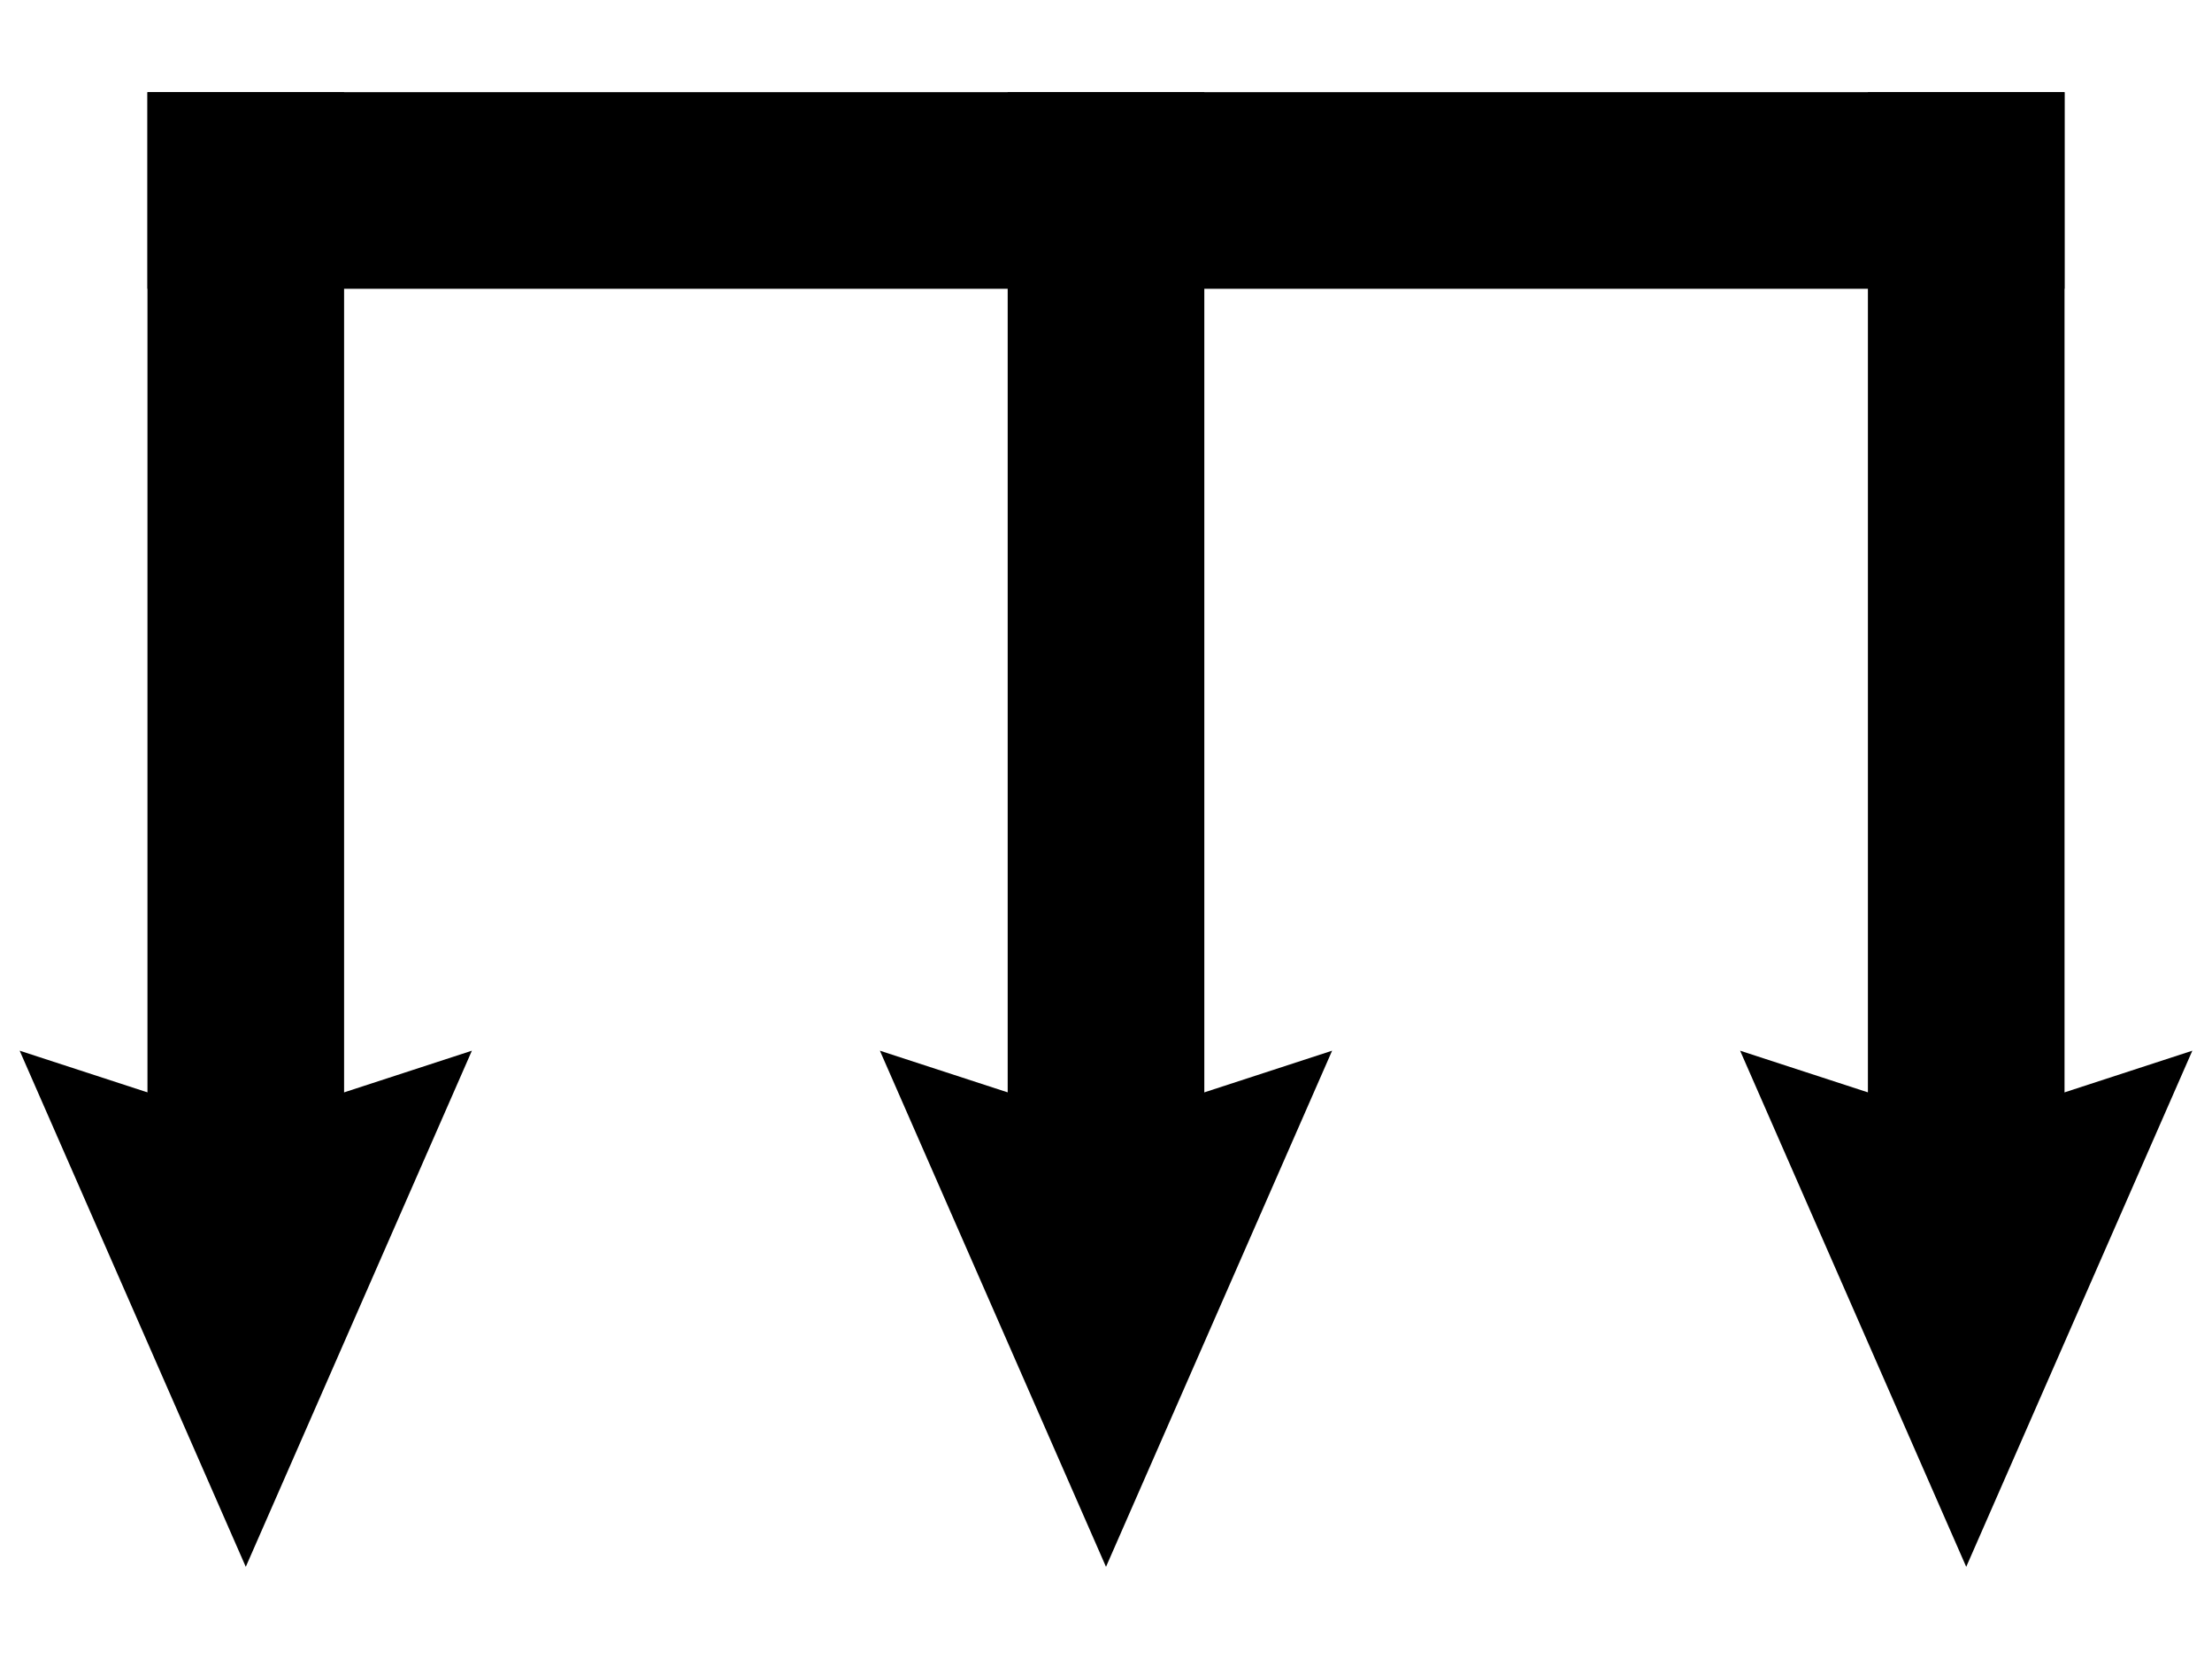
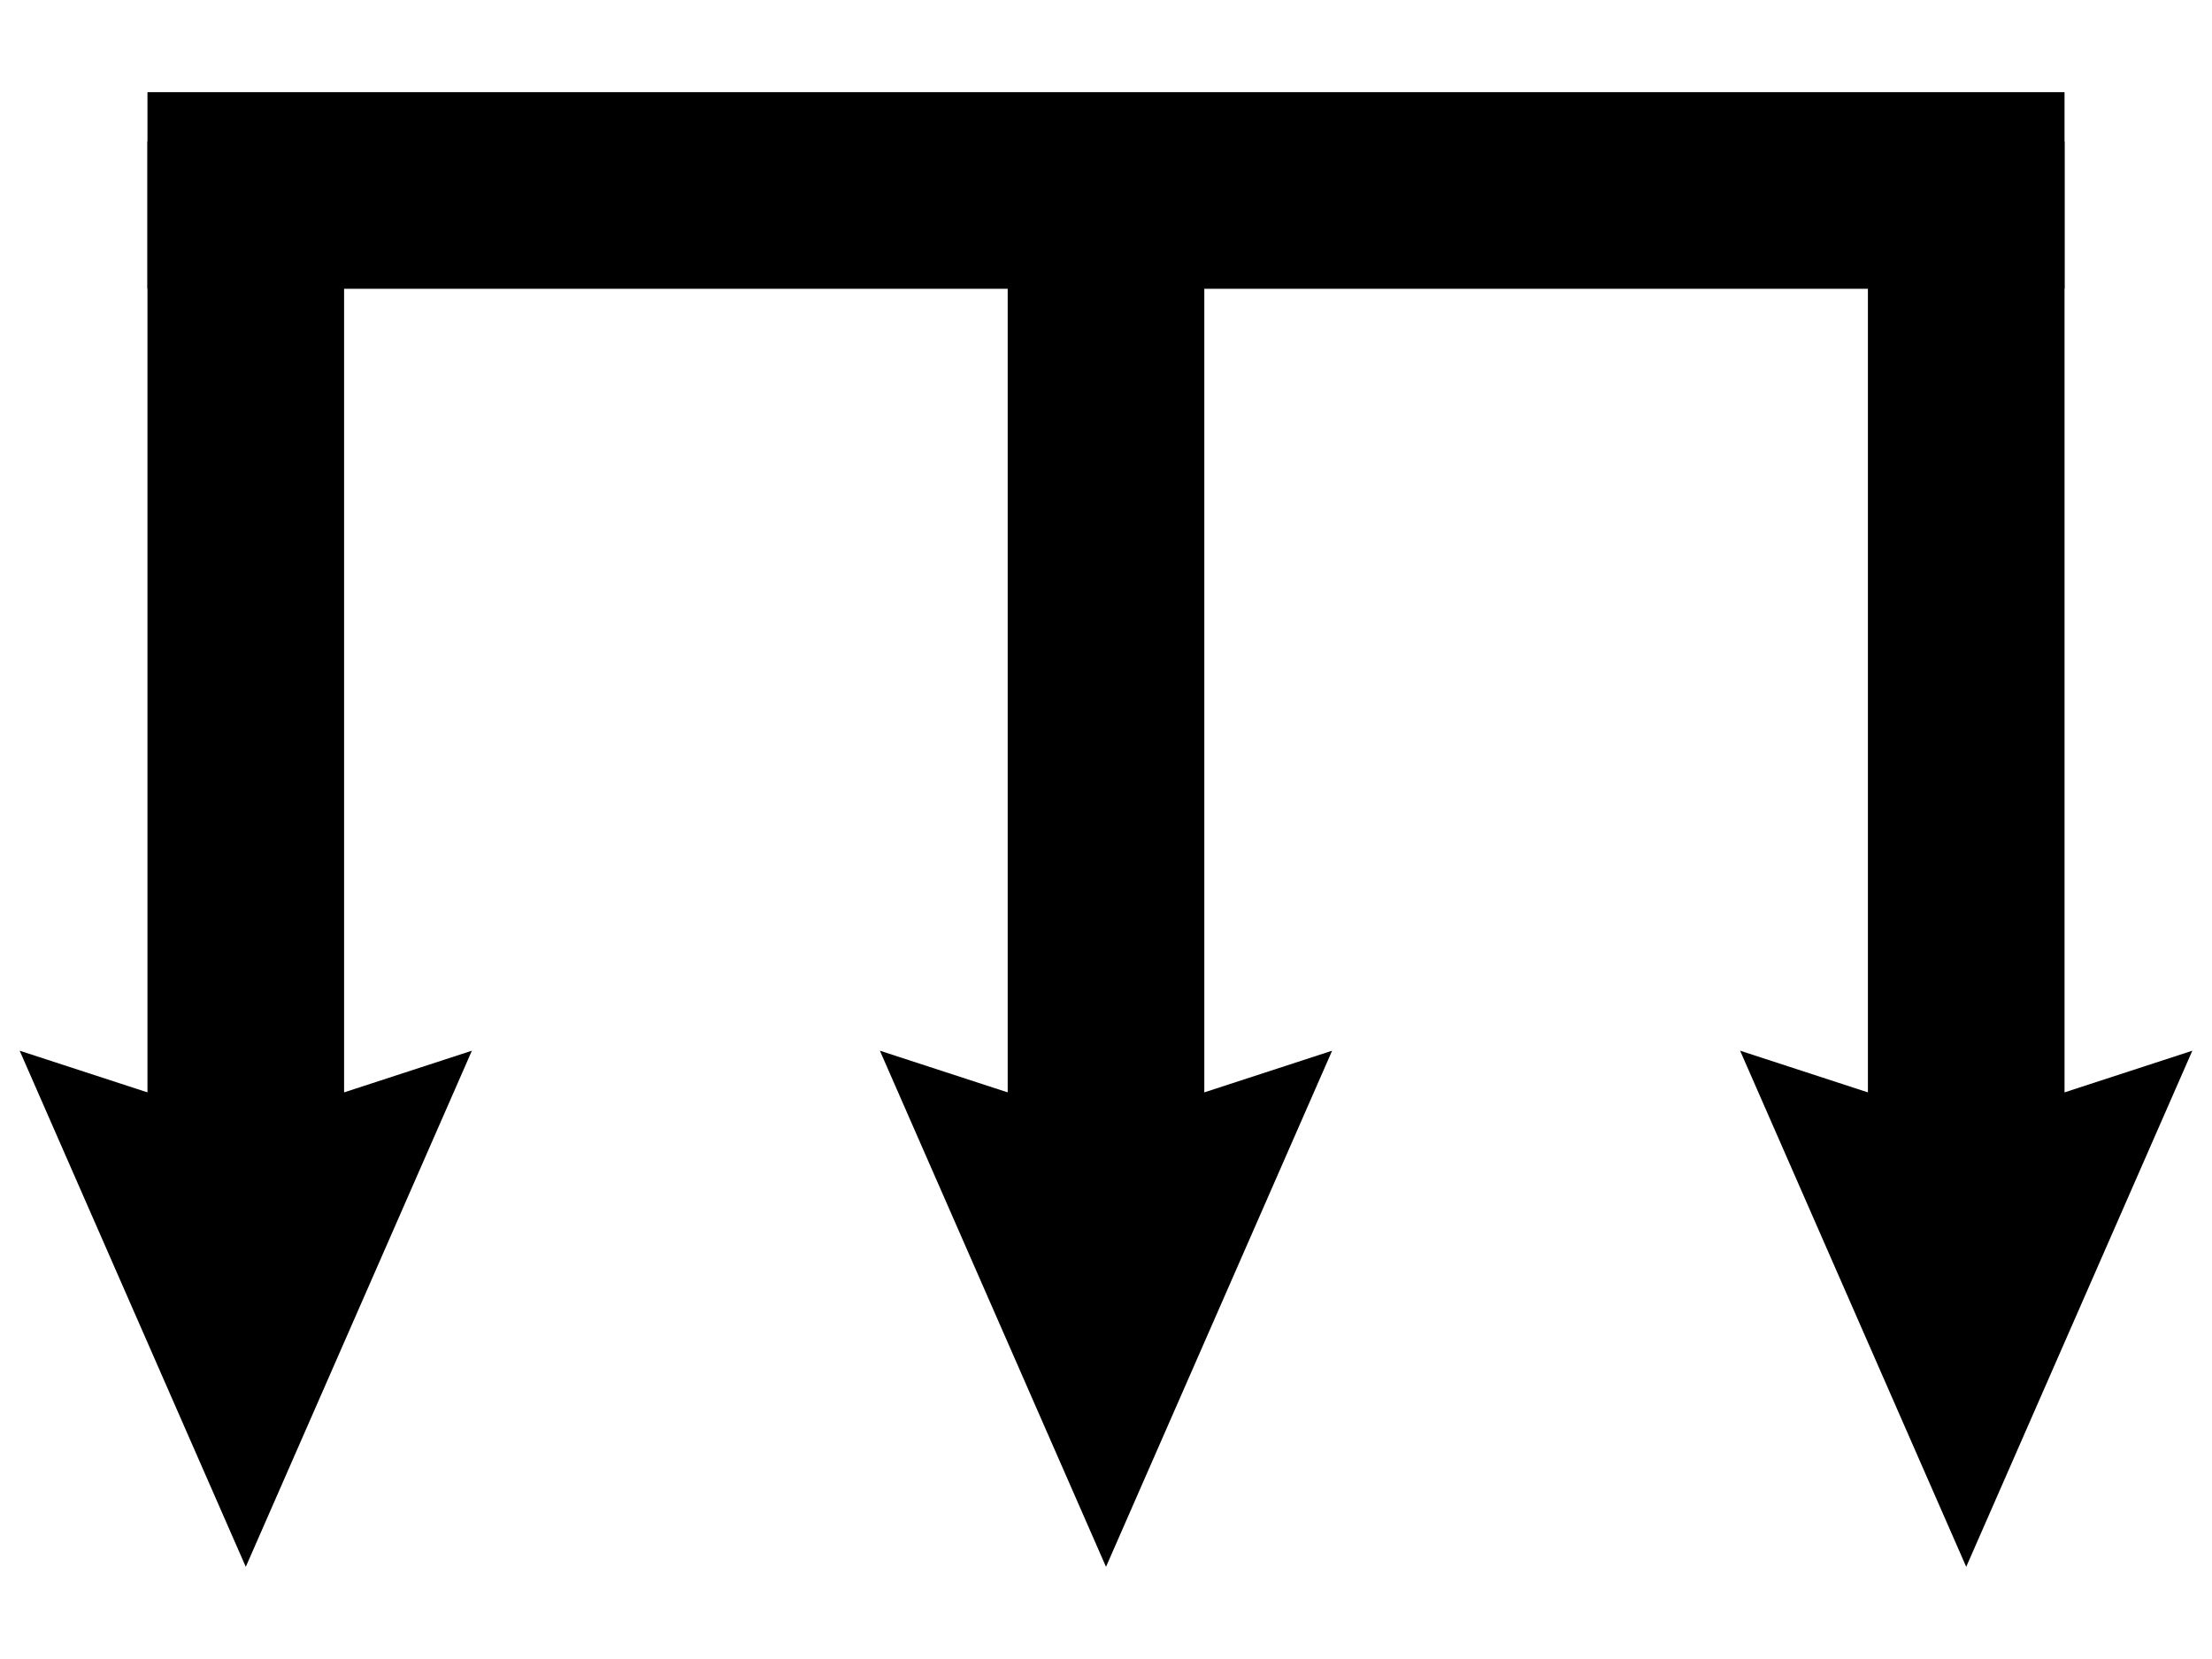
- <svg xmlns="http://www.w3.org/2000/svg" xmlns:xlink="http://www.w3.org/1999/xlink" version="1.1" width="40" height="30" viewBox="10,0,45,30">
+ <svg xmlns="http://www.w3.org/2000/svg" xmlns:xlink="http://www.w3.org/1999/xlink" width="40" height="30" viewBox="10 0 45 30">
  <defs>
-     <symbol viewBox="-4.6,-30,9.2,30" id="symbol-1">
-       <g fill="none" fill-rule="nonzero" stroke="none" stroke-width="none" stroke-linecap="butt" stroke-linejoin="miter" stroke-miterlimit="10" stroke-dasharray="" stroke-dashoffset="0" font-family="none" font-weight="none" font-size="none" text-anchor="none" style="mix-blend-mode: normal">
-         <path d="M0,0l4.6,-10.5l-4.6,1.5l-4.6,-1.5" fill="currentColor" stroke="none" stroke-width="1" />
-         <path d="M0,-7v-23" fill="none" stroke="currentColor" stroke-width="4" />
+     <symbol viewBox="-4.6 -30 9.2 30" id="a">
+       <g fill="none" stroke-width="none" stroke-miterlimit="10" style="mix-blend-mode:normal">
+         <path d="m0 0 4.6-10.5L0-9l-4.6-1.5" fill="currentColor" stroke-width="1" />
+         <path d="M0-7v-22" stroke="currentColor" stroke-width="4" />
      </g>
    </symbol>
  </defs>
-   <g fill="none" fill-rule="nonzero" stroke="none" stroke-width="none" stroke-linecap="butt" stroke-linejoin="miter" stroke-miterlimit="10" stroke-dasharray="" stroke-dashoffset="0" font-family="none" font-weight="none" font-size="none" text-anchor="none" style="mix-blend-mode: normal">
-     <use x="10.4" y="0" xlink:href="#symbol-1" width="9.2" height="30" overflow="visible" stroke="none" stroke-width="1" />
-     <use x="27.9" y="0" xlink:href="#symbol-1" width="9.2" height="30" overflow="visible" stroke="none" stroke-width="1" />
-     <use x="45.4" y="0" xlink:href="#symbol-1" width="9.2" height="30" overflow="visible" stroke="none" stroke-width="1" />
-     <path d="M13,2h39" stroke="currentColor" stroke-width="4" />
+   <g fill="none" stroke-width="none" stroke-miterlimit="10" style="mix-blend-mode:normal">
+     <use x="10.4" xlink:href="#a" width="9.2" height="30" overflow="visible" stroke-width="1" />
+     <use x="27.9" xlink:href="#a" width="9.2" height="30" overflow="visible" stroke-width="1" />
+     <use x="45.4" xlink:href="#a" width="9.2" height="30" overflow="visible" stroke-width="1" />
+     <path d="M13 2h39" stroke="currentColor" stroke-width="4" />
  </g>
</svg>
